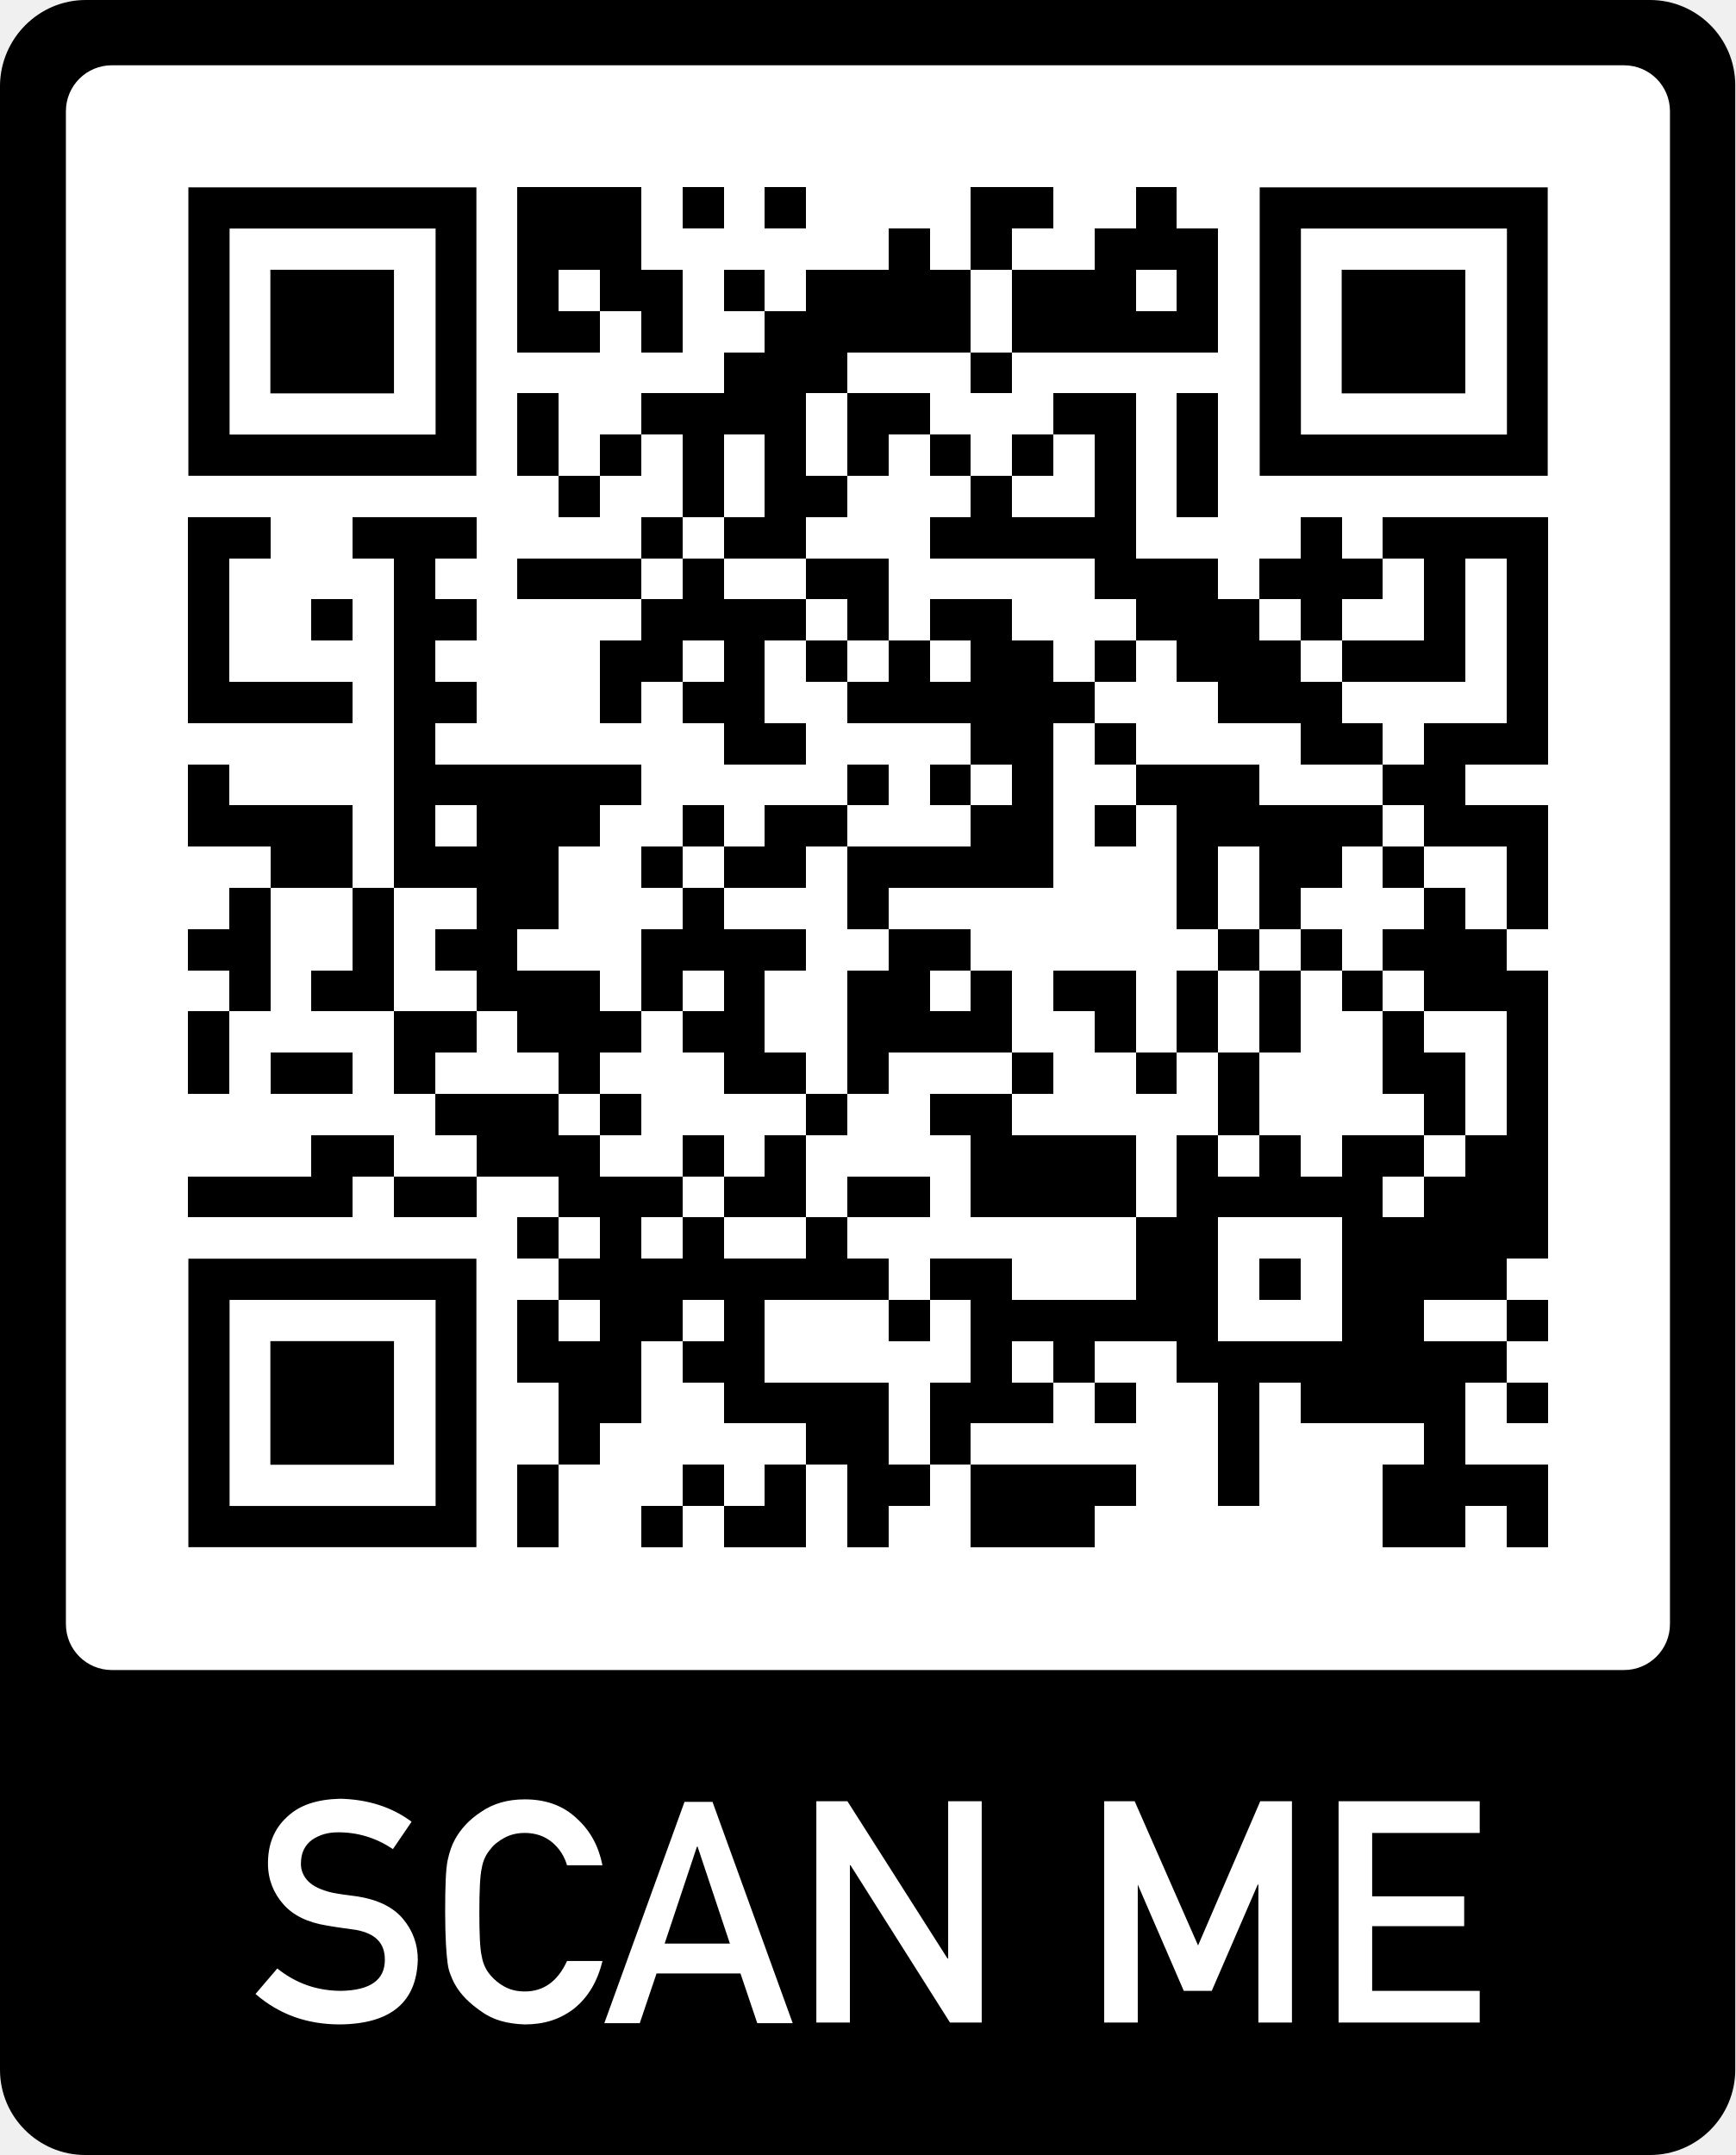
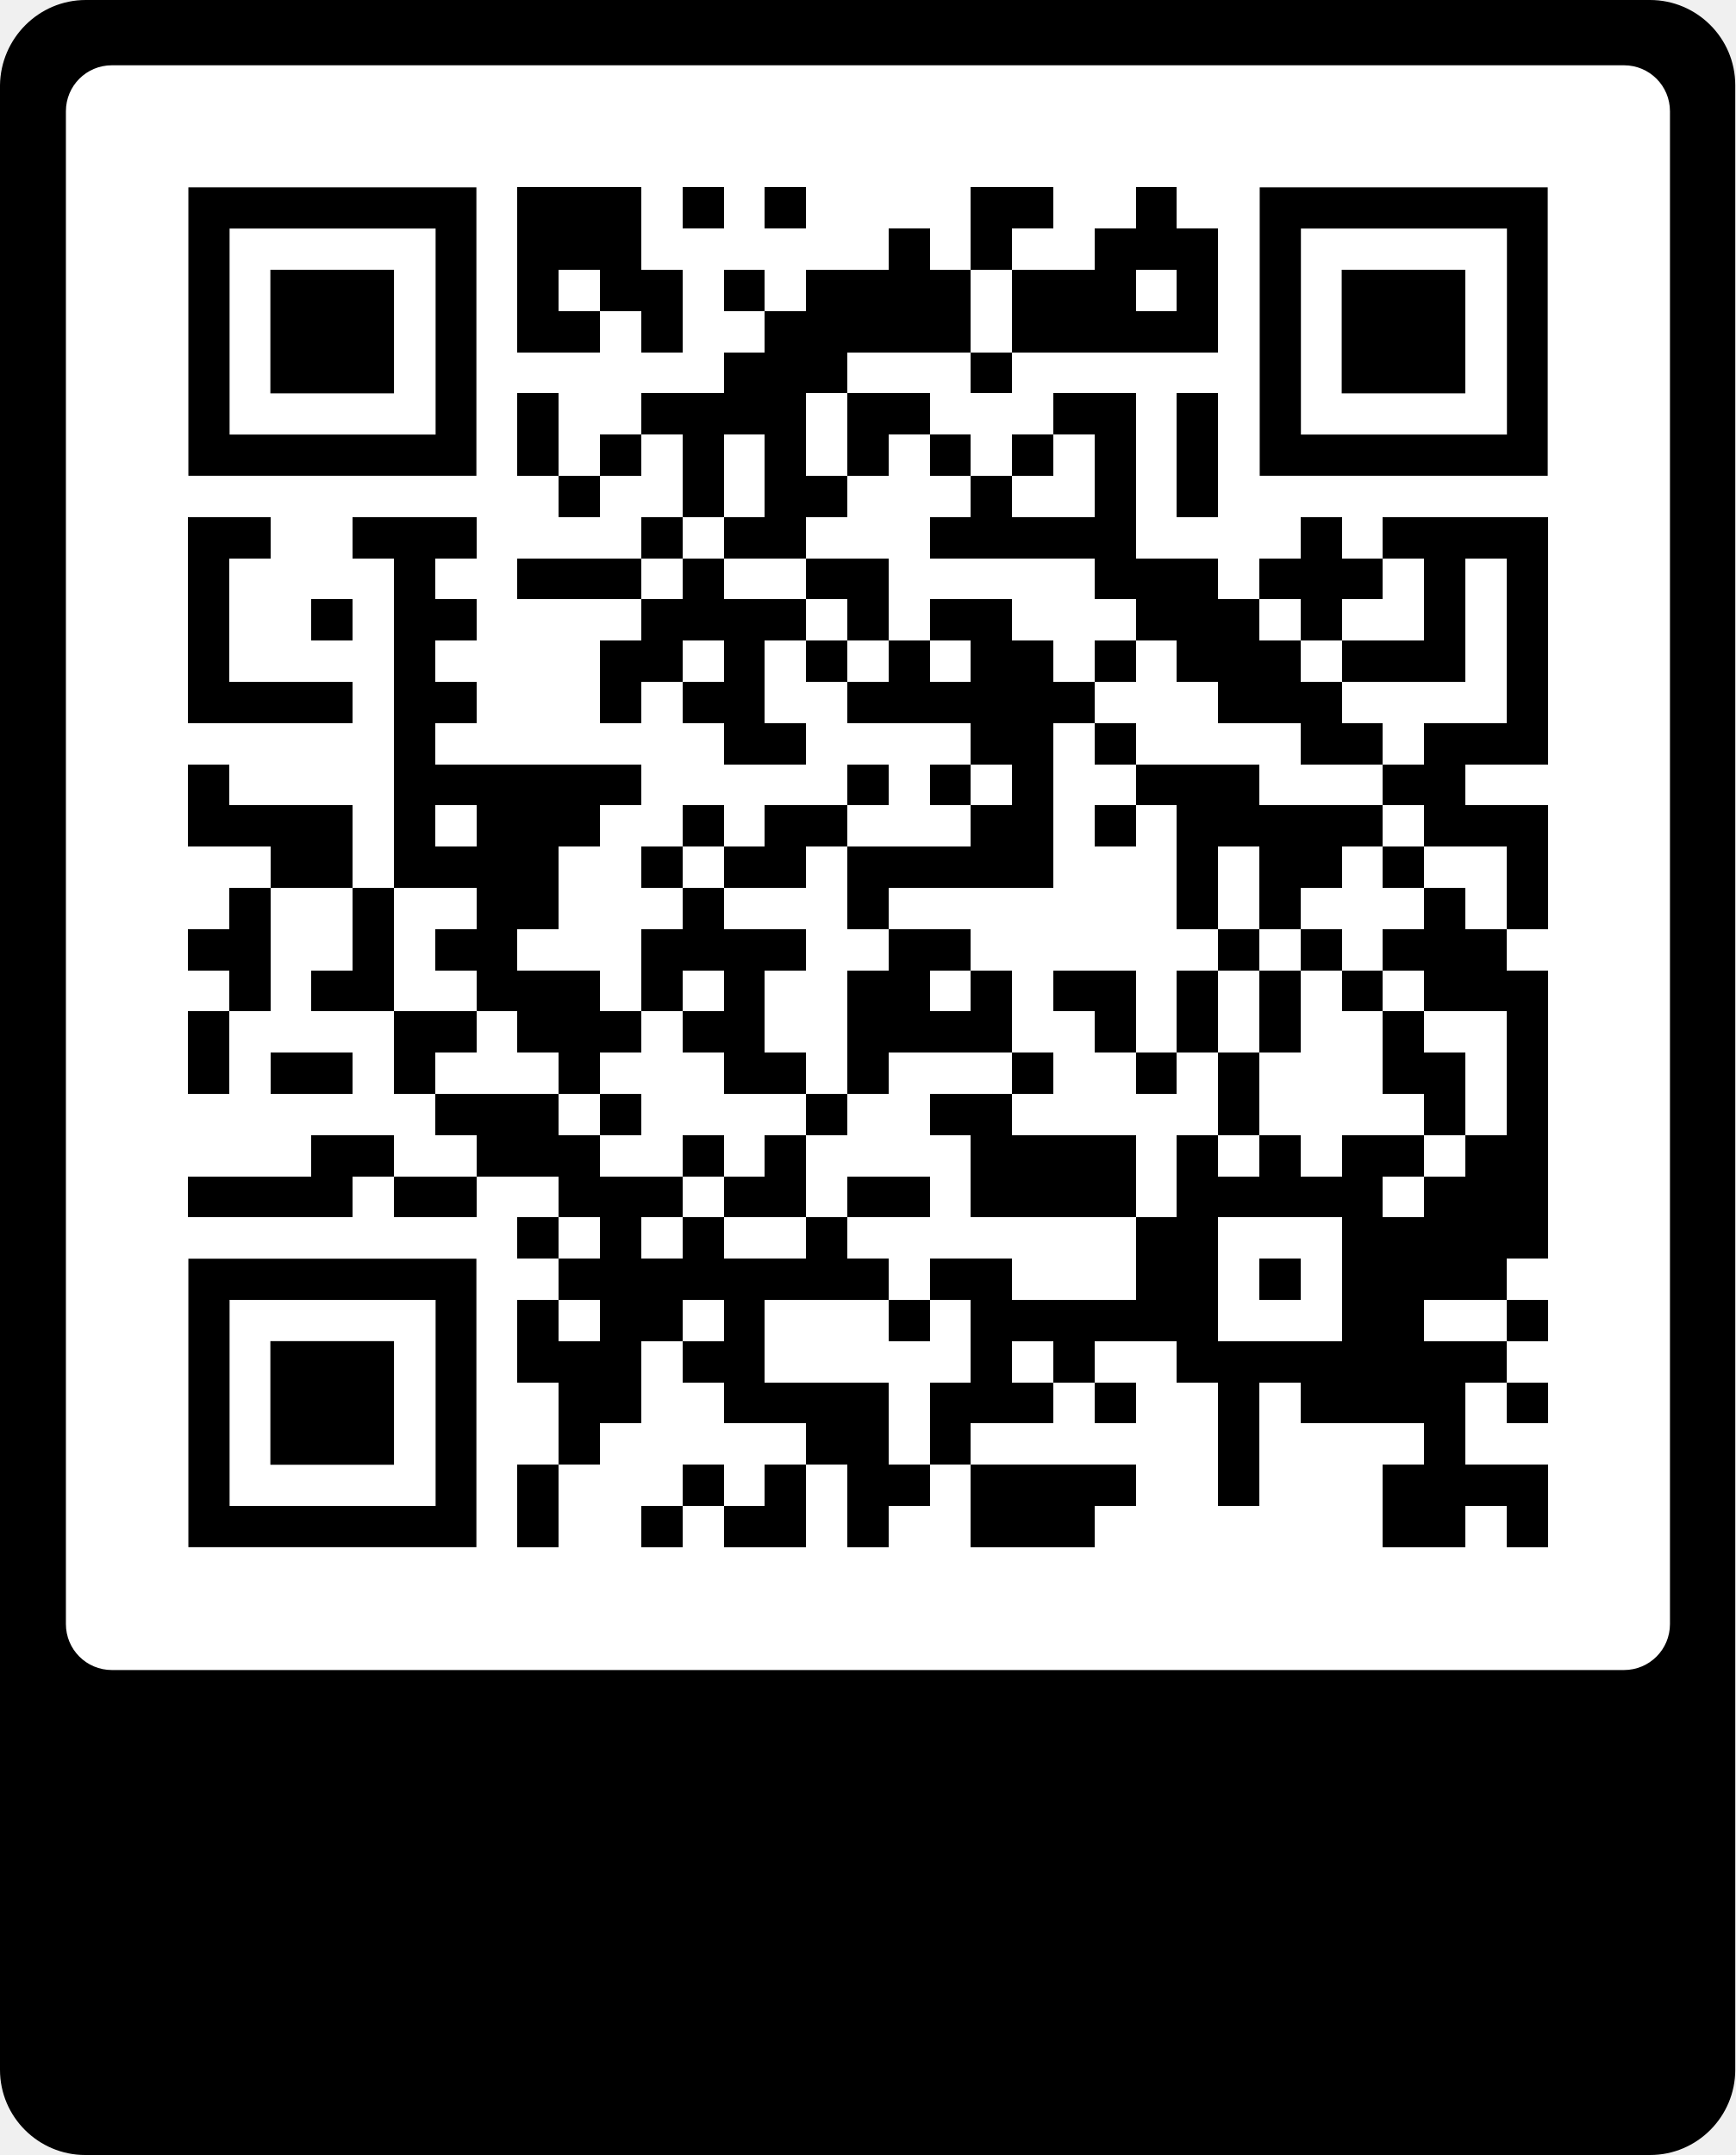
<svg xmlns="http://www.w3.org/2000/svg" version="1.1" id="bottom-frame" x="0px" y="0px" viewBox="0 0 279.1 346.6" style="enable-background:new 0 0 279.1 346.6;" xml:space="preserve">
  <style type="text/css">
	.frame-color{fill:#000000;}
	.background-color{fill:#ffffff;}
	.text-color{fill:#FFFFFF;}
</style>
  <svg version="1.1" width="259.9" height="259.9" viewBox="0 0 2000 2000" x="9.7" y="9.6" shape-rendering="crispEdges">
    <defs />
    <rect x="0" y="0" width="2000" height="2000" fill="#ffffff" />
    <rect x="566" y="158" width="51" height="51" fill="#000000" />
    <rect x="617" y="158" width="51" height="51" fill="#000000" />
    <rect x="668" y="158" width="51" height="51" fill="#000000" />
    <rect x="770" y="158" width="51" height="51" fill="#000000" />
    <rect x="872" y="158" width="51" height="51" fill="#000000" />
    <rect x="1127" y="158" width="51" height="51" fill="#000000" />
    <rect x="1178" y="158" width="51" height="51" fill="#000000" />
    <rect x="1331" y="158" width="51" height="51" fill="#000000" />
    <rect x="566" y="209" width="51" height="51" fill="#000000" />
    <rect x="617" y="209" width="51" height="51" fill="#000000" />
    <rect x="668" y="209" width="51" height="51" fill="#000000" />
    <rect x="1025" y="209" width="51" height="51" fill="#000000" />
    <rect x="1127" y="209" width="51" height="51" fill="#000000" />
    <rect x="1280" y="209" width="51" height="51" fill="#000000" />
    <rect x="1331" y="209" width="51" height="51" fill="#000000" />
    <rect x="1382" y="209" width="51" height="51" fill="#000000" />
    <rect x="566" y="260" width="51" height="51" fill="#000000" />
    <rect x="668" y="260" width="51" height="51" fill="#000000" />
    <rect x="719" y="260" width="51" height="51" fill="#000000" />
    <rect x="821" y="260" width="51" height="51" fill="#000000" />
    <rect x="923" y="260" width="51" height="51" fill="#000000" />
    <rect x="974" y="260" width="51" height="51" fill="#000000" />
    <rect x="1025" y="260" width="51" height="51" fill="#000000" />
    <rect x="1076" y="260" width="51" height="51" fill="#000000" />
    <rect x="1178" y="260" width="51" height="51" fill="#000000" />
    <rect x="1229" y="260" width="51" height="51" fill="#000000" />
    <rect x="1280" y="260" width="51" height="51" fill="#000000" />
    <rect x="1382" y="260" width="51" height="51" fill="#000000" />
    <rect x="566" y="311" width="51" height="51" fill="#000000" />
    <rect x="617" y="311" width="51" height="51" fill="#000000" />
    <rect x="719" y="311" width="51" height="51" fill="#000000" />
    <rect x="872" y="311" width="51" height="51" fill="#000000" />
    <rect x="923" y="311" width="51" height="51" fill="#000000" />
    <rect x="974" y="311" width="51" height="51" fill="#000000" />
    <rect x="1025" y="311" width="51" height="51" fill="#000000" />
    <rect x="1076" y="311" width="51" height="51" fill="#000000" />
    <rect x="1178" y="311" width="51" height="51" fill="#000000" />
    <rect x="1229" y="311" width="51" height="51" fill="#000000" />
    <rect x="1280" y="311" width="51" height="51" fill="#000000" />
    <rect x="1331" y="311" width="51" height="51" fill="#000000" />
    <rect x="1382" y="311" width="51" height="51" fill="#000000" />
    <rect x="821" y="362" width="51" height="51" fill="#000000" />
    <rect x="872" y="362" width="51" height="51" fill="#000000" />
    <rect x="923" y="362" width="51" height="51" fill="#000000" />
    <rect x="1127" y="362" width="51" height="51" fill="#000000" />
    <rect x="566" y="413" width="51" height="51" fill="#000000" />
    <rect x="719" y="413" width="51" height="51" fill="#000000" />
    <rect x="770" y="413" width="51" height="51" fill="#000000" />
    <rect x="821" y="413" width="51" height="51" fill="#000000" />
    <rect x="872" y="413" width="51" height="51" fill="#000000" />
    <rect x="974" y="413" width="51" height="51" fill="#000000" />
    <rect x="1025" y="413" width="51" height="51" fill="#000000" />
    <rect x="1229" y="413" width="51" height="51" fill="#000000" />
    <rect x="1280" y="413" width="51" height="51" fill="#000000" />
    <rect x="1382" y="413" width="51" height="51" fill="#000000" />
    <rect x="566" y="464" width="51" height="51" fill="#000000" />
    <rect x="668" y="464" width="51" height="51" fill="#000000" />
    <rect x="770" y="464" width="51" height="51" fill="#000000" />
    <rect x="872" y="464" width="51" height="51" fill="#000000" />
    <rect x="974" y="464" width="51" height="51" fill="#000000" />
    <rect x="1076" y="464" width="51" height="51" fill="#000000" />
    <rect x="1178" y="464" width="51" height="51" fill="#000000" />
    <rect x="1280" y="464" width="51" height="51" fill="#000000" />
    <rect x="1382" y="464" width="51" height="51" fill="#000000" />
    <rect x="617" y="515" width="51" height="51" fill="#000000" />
    <rect x="770" y="515" width="51" height="51" fill="#000000" />
    <rect x="872" y="515" width="51" height="51" fill="#000000" />
    <rect x="923" y="515" width="51" height="51" fill="#000000" />
    <rect x="1127" y="515" width="51" height="51" fill="#000000" />
    <rect x="1280" y="515" width="51" height="51" fill="#000000" />
    <rect x="1382" y="515" width="51" height="51" fill="#000000" />
    <rect x="158" y="566" width="51" height="51" fill="#000000" />
    <rect x="209" y="566" width="51" height="51" fill="#000000" />
    <rect x="362" y="566" width="51" height="51" fill="#000000" />
    <rect x="413" y="566" width="51" height="51" fill="#000000" />
    <rect x="464" y="566" width="51" height="51" fill="#000000" />
    <rect x="719" y="566" width="51" height="51" fill="#000000" />
    <rect x="821" y="566" width="51" height="51" fill="#000000" />
    <rect x="872" y="566" width="51" height="51" fill="#000000" />
    <rect x="1076" y="566" width="51" height="51" fill="#000000" />
    <rect x="1127" y="566" width="51" height="51" fill="#000000" />
    <rect x="1178" y="566" width="51" height="51" fill="#000000" />
    <rect x="1229" y="566" width="51" height="51" fill="#000000" />
    <rect x="1280" y="566" width="51" height="51" fill="#000000" />
    <rect x="1535" y="566" width="51" height="51" fill="#000000" />
    <rect x="1637" y="566" width="51" height="51" fill="#000000" />
    <rect x="1688" y="566" width="51" height="51" fill="#000000" />
    <rect x="1739" y="566" width="51" height="51" fill="#000000" />
    <rect x="1790" y="566" width="51" height="51" fill="#000000" />
    <rect x="158" y="617" width="51" height="51" fill="#000000" />
    <rect x="413" y="617" width="51" height="51" fill="#000000" />
    <rect x="566" y="617" width="51" height="51" fill="#000000" />
    <rect x="617" y="617" width="51" height="51" fill="#000000" />
    <rect x="668" y="617" width="51" height="51" fill="#000000" />
    <rect x="770" y="617" width="51" height="51" fill="#000000" />
    <rect x="923" y="617" width="51" height="51" fill="#000000" />
    <rect x="974" y="617" width="51" height="51" fill="#000000" />
    <rect x="1280" y="617" width="51" height="51" fill="#000000" />
    <rect x="1331" y="617" width="51" height="51" fill="#000000" />
    <rect x="1382" y="617" width="51" height="51" fill="#000000" />
    <rect x="1484" y="617" width="51" height="51" fill="#000000" />
    <rect x="1535" y="617" width="51" height="51" fill="#000000" />
    <rect x="1586" y="617" width="51" height="51" fill="#000000" />
    <rect x="1688" y="617" width="51" height="51" fill="#000000" />
    <rect x="1790" y="617" width="51" height="51" fill="#000000" />
    <rect x="158" y="668" width="51" height="51" fill="#000000" />
    <rect x="311" y="668" width="51" height="51" fill="#000000" />
    <rect x="413" y="668" width="51" height="51" fill="#000000" />
    <rect x="464" y="668" width="51" height="51" fill="#000000" />
    <rect x="719" y="668" width="51" height="51" fill="#000000" />
    <rect x="770" y="668" width="51" height="51" fill="#000000" />
    <rect x="821" y="668" width="51" height="51" fill="#000000" />
    <rect x="872" y="668" width="51" height="51" fill="#000000" />
    <rect x="974" y="668" width="51" height="51" fill="#000000" />
    <rect x="1076" y="668" width="51" height="51" fill="#000000" />
    <rect x="1127" y="668" width="51" height="51" fill="#000000" />
    <rect x="1331" y="668" width="51" height="51" fill="#000000" />
    <rect x="1382" y="668" width="51" height="51" fill="#000000" />
    <rect x="1433" y="668" width="51" height="51" fill="#000000" />
    <rect x="1535" y="668" width="51" height="51" fill="#000000" />
    <rect x="1688" y="668" width="51" height="51" fill="#000000" />
    <rect x="1790" y="668" width="51" height="51" fill="#000000" />
    <rect x="158" y="719" width="51" height="51" fill="#000000" />
    <rect x="413" y="719" width="51" height="51" fill="#000000" />
    <rect x="668" y="719" width="51" height="51" fill="#000000" />
    <rect x="719" y="719" width="51" height="51" fill="#000000" />
    <rect x="821" y="719" width="51" height="51" fill="#000000" />
    <rect x="923" y="719" width="51" height="51" fill="#000000" />
    <rect x="1025" y="719" width="51" height="51" fill="#000000" />
    <rect x="1127" y="719" width="51" height="51" fill="#000000" />
    <rect x="1178" y="719" width="51" height="51" fill="#000000" />
    <rect x="1280" y="719" width="51" height="51" fill="#000000" />
    <rect x="1382" y="719" width="51" height="51" fill="#000000" />
    <rect x="1433" y="719" width="51" height="51" fill="#000000" />
    <rect x="1484" y="719" width="51" height="51" fill="#000000" />
    <rect x="1586" y="719" width="51" height="51" fill="#000000" />
    <rect x="1637" y="719" width="51" height="51" fill="#000000" />
    <rect x="1688" y="719" width="51" height="51" fill="#000000" />
    <rect x="1790" y="719" width="51" height="51" fill="#000000" />
    <rect x="158" y="770" width="51" height="51" fill="#000000" />
    <rect x="209" y="770" width="51" height="51" fill="#000000" />
    <rect x="260" y="770" width="51" height="51" fill="#000000" />
    <rect x="311" y="770" width="51" height="51" fill="#000000" />
    <rect x="413" y="770" width="51" height="51" fill="#000000" />
    <rect x="464" y="770" width="51" height="51" fill="#000000" />
    <rect x="668" y="770" width="51" height="51" fill="#000000" />
    <rect x="770" y="770" width="51" height="51" fill="#000000" />
    <rect x="821" y="770" width="51" height="51" fill="#000000" />
    <rect x="974" y="770" width="51" height="51" fill="#000000" />
    <rect x="1025" y="770" width="51" height="51" fill="#000000" />
    <rect x="1076" y="770" width="51" height="51" fill="#000000" />
    <rect x="1127" y="770" width="51" height="51" fill="#000000" />
    <rect x="1178" y="770" width="51" height="51" fill="#000000" />
    <rect x="1229" y="770" width="51" height="51" fill="#000000" />
    <rect x="1433" y="770" width="51" height="51" fill="#000000" />
    <rect x="1484" y="770" width="51" height="51" fill="#000000" />
    <rect x="1535" y="770" width="51" height="51" fill="#000000" />
    <rect x="1790" y="770" width="51" height="51" fill="#000000" />
    <rect x="413" y="821" width="51" height="51" fill="#000000" />
    <rect x="821" y="821" width="51" height="51" fill="#000000" />
    <rect x="872" y="821" width="51" height="51" fill="#000000" />
    <rect x="1127" y="821" width="51" height="51" fill="#000000" />
    <rect x="1178" y="821" width="51" height="51" fill="#000000" />
    <rect x="1280" y="821" width="51" height="51" fill="#000000" />
    <rect x="1535" y="821" width="51" height="51" fill="#000000" />
    <rect x="1586" y="821" width="51" height="51" fill="#000000" />
    <rect x="1688" y="821" width="51" height="51" fill="#000000" />
    <rect x="1739" y="821" width="51" height="51" fill="#000000" />
    <rect x="1790" y="821" width="51" height="51" fill="#000000" />
    <rect x="158" y="872" width="51" height="51" fill="#000000" />
    <rect x="413" y="872" width="51" height="51" fill="#000000" />
    <rect x="464" y="872" width="51" height="51" fill="#000000" />
    <rect x="515" y="872" width="51" height="51" fill="#000000" />
    <rect x="566" y="872" width="51" height="51" fill="#000000" />
    <rect x="617" y="872" width="51" height="51" fill="#000000" />
    <rect x="668" y="872" width="51" height="51" fill="#000000" />
    <rect x="974" y="872" width="51" height="51" fill="#000000" />
    <rect x="1076" y="872" width="51" height="51" fill="#000000" />
    <rect x="1178" y="872" width="51" height="51" fill="#000000" />
    <rect x="1331" y="872" width="51" height="51" fill="#000000" />
    <rect x="1382" y="872" width="51" height="51" fill="#000000" />
    <rect x="1433" y="872" width="51" height="51" fill="#000000" />
    <rect x="1637" y="872" width="51" height="51" fill="#000000" />
    <rect x="1688" y="872" width="51" height="51" fill="#000000" />
    <rect x="158" y="923" width="51" height="51" fill="#000000" />
    <rect x="209" y="923" width="51" height="51" fill="#000000" />
    <rect x="260" y="923" width="51" height="51" fill="#000000" />
    <rect x="311" y="923" width="51" height="51" fill="#000000" />
    <rect x="413" y="923" width="51" height="51" fill="#000000" />
    <rect x="515" y="923" width="51" height="51" fill="#000000" />
    <rect x="566" y="923" width="51" height="51" fill="#000000" />
    <rect x="617" y="923" width="51" height="51" fill="#000000" />
    <rect x="770" y="923" width="51" height="51" fill="#000000" />
    <rect x="872" y="923" width="51" height="51" fill="#000000" />
    <rect x="923" y="923" width="51" height="51" fill="#000000" />
    <rect x="1127" y="923" width="51" height="51" fill="#000000" />
    <rect x="1178" y="923" width="51" height="51" fill="#000000" />
    <rect x="1280" y="923" width="51" height="51" fill="#000000" />
    <rect x="1382" y="923" width="51" height="51" fill="#000000" />
    <rect x="1433" y="923" width="51" height="51" fill="#000000" />
    <rect x="1484" y="923" width="51" height="51" fill="#000000" />
    <rect x="1535" y="923" width="51" height="51" fill="#000000" />
    <rect x="1586" y="923" width="51" height="51" fill="#000000" />
    <rect x="1688" y="923" width="51" height="51" fill="#000000" />
    <rect x="1739" y="923" width="51" height="51" fill="#000000" />
    <rect x="1790" y="923" width="51" height="51" fill="#000000" />
    <rect x="260" y="974" width="51" height="51" fill="#000000" />
    <rect x="311" y="974" width="51" height="51" fill="#000000" />
    <rect x="413" y="974" width="51" height="51" fill="#000000" />
    <rect x="464" y="974" width="51" height="51" fill="#000000" />
    <rect x="515" y="974" width="51" height="51" fill="#000000" />
    <rect x="566" y="974" width="51" height="51" fill="#000000" />
    <rect x="719" y="974" width="51" height="51" fill="#000000" />
    <rect x="821" y="974" width="51" height="51" fill="#000000" />
    <rect x="872" y="974" width="51" height="51" fill="#000000" />
    <rect x="974" y="974" width="51" height="51" fill="#000000" />
    <rect x="1025" y="974" width="51" height="51" fill="#000000" />
    <rect x="1076" y="974" width="51" height="51" fill="#000000" />
    <rect x="1127" y="974" width="51" height="51" fill="#000000" />
    <rect x="1178" y="974" width="51" height="51" fill="#000000" />
    <rect x="1382" y="974" width="51" height="51" fill="#000000" />
    <rect x="1484" y="974" width="51" height="51" fill="#000000" />
    <rect x="1535" y="974" width="51" height="51" fill="#000000" />
    <rect x="1637" y="974" width="51" height="51" fill="#000000" />
    <rect x="1790" y="974" width="51" height="51" fill="#000000" />
    <rect x="209" y="1025" width="51" height="51" fill="#000000" />
    <rect x="362" y="1025" width="51" height="51" fill="#000000" />
    <rect x="515" y="1025" width="51" height="51" fill="#000000" />
    <rect x="566" y="1025" width="51" height="51" fill="#000000" />
    <rect x="770" y="1025" width="51" height="51" fill="#000000" />
    <rect x="974" y="1025" width="51" height="51" fill="#000000" />
    <rect x="1382" y="1025" width="51" height="51" fill="#000000" />
    <rect x="1484" y="1025" width="51" height="51" fill="#000000" />
    <rect x="1688" y="1025" width="51" height="51" fill="#000000" />
    <rect x="1790" y="1025" width="51" height="51" fill="#000000" />
    <rect x="158" y="1076" width="51" height="51" fill="#000000" />
    <rect x="209" y="1076" width="51" height="51" fill="#000000" />
    <rect x="362" y="1076" width="51" height="51" fill="#000000" />
    <rect x="464" y="1076" width="51" height="51" fill="#000000" />
    <rect x="515" y="1076" width="51" height="51" fill="#000000" />
    <rect x="719" y="1076" width="51" height="51" fill="#000000" />
    <rect x="770" y="1076" width="51" height="51" fill="#000000" />
    <rect x="821" y="1076" width="51" height="51" fill="#000000" />
    <rect x="872" y="1076" width="51" height="51" fill="#000000" />
    <rect x="1025" y="1076" width="51" height="51" fill="#000000" />
    <rect x="1076" y="1076" width="51" height="51" fill="#000000" />
    <rect x="1433" y="1076" width="51" height="51" fill="#000000" />
    <rect x="1535" y="1076" width="51" height="51" fill="#000000" />
    <rect x="1637" y="1076" width="51" height="51" fill="#000000" />
    <rect x="1688" y="1076" width="51" height="51" fill="#000000" />
    <rect x="1739" y="1076" width="51" height="51" fill="#000000" />
    <rect x="209" y="1127" width="51" height="51" fill="#000000" />
    <rect x="311" y="1127" width="51" height="51" fill="#000000" />
    <rect x="362" y="1127" width="51" height="51" fill="#000000" />
    <rect x="515" y="1127" width="51" height="51" fill="#000000" />
    <rect x="566" y="1127" width="51" height="51" fill="#000000" />
    <rect x="617" y="1127" width="51" height="51" fill="#000000" />
    <rect x="719" y="1127" width="51" height="51" fill="#000000" />
    <rect x="821" y="1127" width="51" height="51" fill="#000000" />
    <rect x="974" y="1127" width="51" height="51" fill="#000000" />
    <rect x="1025" y="1127" width="51" height="51" fill="#000000" />
    <rect x="1127" y="1127" width="51" height="51" fill="#000000" />
    <rect x="1229" y="1127" width="51" height="51" fill="#000000" />
    <rect x="1280" y="1127" width="51" height="51" fill="#000000" />
    <rect x="1382" y="1127" width="51" height="51" fill="#000000" />
    <rect x="1484" y="1127" width="51" height="51" fill="#000000" />
    <rect x="1586" y="1127" width="51" height="51" fill="#000000" />
    <rect x="1688" y="1127" width="51" height="51" fill="#000000" />
    <rect x="1739" y="1127" width="51" height="51" fill="#000000" />
    <rect x="1790" y="1127" width="51" height="51" fill="#000000" />
    <rect x="158" y="1178" width="51" height="51" fill="#000000" />
    <rect x="413" y="1178" width="51" height="51" fill="#000000" />
    <rect x="464" y="1178" width="51" height="51" fill="#000000" />
    <rect x="566" y="1178" width="51" height="51" fill="#000000" />
    <rect x="617" y="1178" width="51" height="51" fill="#000000" />
    <rect x="668" y="1178" width="51" height="51" fill="#000000" />
    <rect x="770" y="1178" width="51" height="51" fill="#000000" />
    <rect x="821" y="1178" width="51" height="51" fill="#000000" />
    <rect x="974" y="1178" width="51" height="51" fill="#000000" />
    <rect x="1025" y="1178" width="51" height="51" fill="#000000" />
    <rect x="1076" y="1178" width="51" height="51" fill="#000000" />
    <rect x="1127" y="1178" width="51" height="51" fill="#000000" />
    <rect x="1280" y="1178" width="51" height="51" fill="#000000" />
    <rect x="1382" y="1178" width="51" height="51" fill="#000000" />
    <rect x="1484" y="1178" width="51" height="51" fill="#000000" />
    <rect x="1637" y="1178" width="51" height="51" fill="#000000" />
    <rect x="1790" y="1178" width="51" height="51" fill="#000000" />
    <rect x="158" y="1229" width="51" height="51" fill="#000000" />
    <rect x="260" y="1229" width="51" height="51" fill="#000000" />
    <rect x="311" y="1229" width="51" height="51" fill="#000000" />
    <rect x="413" y="1229" width="51" height="51" fill="#000000" />
    <rect x="617" y="1229" width="51" height="51" fill="#000000" />
    <rect x="821" y="1229" width="51" height="51" fill="#000000" />
    <rect x="872" y="1229" width="51" height="51" fill="#000000" />
    <rect x="974" y="1229" width="51" height="51" fill="#000000" />
    <rect x="1178" y="1229" width="51" height="51" fill="#000000" />
    <rect x="1331" y="1229" width="51" height="51" fill="#000000" />
    <rect x="1433" y="1229" width="51" height="51" fill="#000000" />
    <rect x="1637" y="1229" width="51" height="51" fill="#000000" />
    <rect x="1688" y="1229" width="51" height="51" fill="#000000" />
    <rect x="1790" y="1229" width="51" height="51" fill="#000000" />
    <rect x="464" y="1280" width="51" height="51" fill="#000000" />
    <rect x="515" y="1280" width="51" height="51" fill="#000000" />
    <rect x="566" y="1280" width="51" height="51" fill="#000000" />
    <rect x="668" y="1280" width="51" height="51" fill="#000000" />
    <rect x="923" y="1280" width="51" height="51" fill="#000000" />
    <rect x="1076" y="1280" width="51" height="51" fill="#000000" />
    <rect x="1127" y="1280" width="51" height="51" fill="#000000" />
    <rect x="1433" y="1280" width="51" height="51" fill="#000000" />
    <rect x="1688" y="1280" width="51" height="51" fill="#000000" />
    <rect x="1790" y="1280" width="51" height="51" fill="#000000" />
    <rect x="311" y="1331" width="51" height="51" fill="#000000" />
    <rect x="362" y="1331" width="51" height="51" fill="#000000" />
    <rect x="515" y="1331" width="51" height="51" fill="#000000" />
    <rect x="566" y="1331" width="51" height="51" fill="#000000" />
    <rect x="617" y="1331" width="51" height="51" fill="#000000" />
    <rect x="770" y="1331" width="51" height="51" fill="#000000" />
    <rect x="872" y="1331" width="51" height="51" fill="#000000" />
    <rect x="1127" y="1331" width="51" height="51" fill="#000000" />
    <rect x="1178" y="1331" width="51" height="51" fill="#000000" />
    <rect x="1229" y="1331" width="51" height="51" fill="#000000" />
    <rect x="1280" y="1331" width="51" height="51" fill="#000000" />
    <rect x="1382" y="1331" width="51" height="51" fill="#000000" />
    <rect x="1484" y="1331" width="51" height="51" fill="#000000" />
    <rect x="1586" y="1331" width="51" height="51" fill="#000000" />
    <rect x="1637" y="1331" width="51" height="51" fill="#000000" />
    <rect x="1739" y="1331" width="51" height="51" fill="#000000" />
    <rect x="1790" y="1331" width="51" height="51" fill="#000000" />
    <rect x="158" y="1382" width="51" height="51" fill="#000000" />
    <rect x="209" y="1382" width="51" height="51" fill="#000000" />
    <rect x="260" y="1382" width="51" height="51" fill="#000000" />
    <rect x="311" y="1382" width="51" height="51" fill="#000000" />
    <rect x="413" y="1382" width="51" height="51" fill="#000000" />
    <rect x="464" y="1382" width="51" height="51" fill="#000000" />
    <rect x="617" y="1382" width="51" height="51" fill="#000000" />
    <rect x="668" y="1382" width="51" height="51" fill="#000000" />
    <rect x="719" y="1382" width="51" height="51" fill="#000000" />
    <rect x="821" y="1382" width="51" height="51" fill="#000000" />
    <rect x="872" y="1382" width="51" height="51" fill="#000000" />
    <rect x="974" y="1382" width="51" height="51" fill="#000000" />
    <rect x="1025" y="1382" width="51" height="51" fill="#000000" />
    <rect x="1127" y="1382" width="51" height="51" fill="#000000" />
    <rect x="1178" y="1382" width="51" height="51" fill="#000000" />
    <rect x="1229" y="1382" width="51" height="51" fill="#000000" />
    <rect x="1280" y="1382" width="51" height="51" fill="#000000" />
    <rect x="1382" y="1382" width="51" height="51" fill="#000000" />
    <rect x="1433" y="1382" width="51" height="51" fill="#000000" />
    <rect x="1484" y="1382" width="51" height="51" fill="#000000" />
    <rect x="1535" y="1382" width="51" height="51" fill="#000000" />
    <rect x="1586" y="1382" width="51" height="51" fill="#000000" />
    <rect x="1688" y="1382" width="51" height="51" fill="#000000" />
    <rect x="1739" y="1382" width="51" height="51" fill="#000000" />
    <rect x="1790" y="1382" width="51" height="51" fill="#000000" />
    <rect x="566" y="1433" width="51" height="51" fill="#000000" />
    <rect x="668" y="1433" width="51" height="51" fill="#000000" />
    <rect x="770" y="1433" width="51" height="51" fill="#000000" />
    <rect x="923" y="1433" width="51" height="51" fill="#000000" />
    <rect x="1331" y="1433" width="51" height="51" fill="#000000" />
    <rect x="1382" y="1433" width="51" height="51" fill="#000000" />
    <rect x="1586" y="1433" width="51" height="51" fill="#000000" />
    <rect x="1637" y="1433" width="51" height="51" fill="#000000" />
    <rect x="1688" y="1433" width="51" height="51" fill="#000000" />
    <rect x="1739" y="1433" width="51" height="51" fill="#000000" />
    <rect x="1790" y="1433" width="51" height="51" fill="#000000" />
    <rect x="617" y="1484" width="51" height="51" fill="#000000" />
    <rect x="668" y="1484" width="51" height="51" fill="#000000" />
    <rect x="719" y="1484" width="51" height="51" fill="#000000" />
    <rect x="770" y="1484" width="51" height="51" fill="#000000" />
    <rect x="821" y="1484" width="51" height="51" fill="#000000" />
    <rect x="872" y="1484" width="51" height="51" fill="#000000" />
    <rect x="923" y="1484" width="51" height="51" fill="#000000" />
    <rect x="974" y="1484" width="51" height="51" fill="#000000" />
    <rect x="1076" y="1484" width="51" height="51" fill="#000000" />
    <rect x="1127" y="1484" width="51" height="51" fill="#000000" />
    <rect x="1331" y="1484" width="51" height="51" fill="#000000" />
    <rect x="1382" y="1484" width="51" height="51" fill="#000000" />
    <rect x="1484" y="1484" width="51" height="51" fill="#000000" />
    <rect x="1586" y="1484" width="51" height="51" fill="#000000" />
    <rect x="1637" y="1484" width="51" height="51" fill="#000000" />
    <rect x="1688" y="1484" width="51" height="51" fill="#000000" />
    <rect x="1739" y="1484" width="51" height="51" fill="#000000" />
    <rect x="566" y="1535" width="51" height="51" fill="#000000" />
    <rect x="668" y="1535" width="51" height="51" fill="#000000" />
    <rect x="719" y="1535" width="51" height="51" fill="#000000" />
    <rect x="821" y="1535" width="51" height="51" fill="#000000" />
    <rect x="1025" y="1535" width="51" height="51" fill="#000000" />
    <rect x="1127" y="1535" width="51" height="51" fill="#000000" />
    <rect x="1178" y="1535" width="51" height="51" fill="#000000" />
    <rect x="1229" y="1535" width="51" height="51" fill="#000000" />
    <rect x="1280" y="1535" width="51" height="51" fill="#000000" />
    <rect x="1331" y="1535" width="51" height="51" fill="#000000" />
    <rect x="1382" y="1535" width="51" height="51" fill="#000000" />
    <rect x="1586" y="1535" width="51" height="51" fill="#000000" />
    <rect x="1637" y="1535" width="51" height="51" fill="#000000" />
    <rect x="1790" y="1535" width="51" height="51" fill="#000000" />
    <rect x="566" y="1586" width="51" height="51" fill="#000000" />
    <rect x="617" y="1586" width="51" height="51" fill="#000000" />
    <rect x="668" y="1586" width="51" height="51" fill="#000000" />
    <rect x="770" y="1586" width="51" height="51" fill="#000000" />
    <rect x="821" y="1586" width="51" height="51" fill="#000000" />
    <rect x="1127" y="1586" width="51" height="51" fill="#000000" />
    <rect x="1229" y="1586" width="51" height="51" fill="#000000" />
    <rect x="1382" y="1586" width="51" height="51" fill="#000000" />
    <rect x="1433" y="1586" width="51" height="51" fill="#000000" />
    <rect x="1484" y="1586" width="51" height="51" fill="#000000" />
    <rect x="1535" y="1586" width="51" height="51" fill="#000000" />
    <rect x="1586" y="1586" width="51" height="51" fill="#000000" />
    <rect x="1637" y="1586" width="51" height="51" fill="#000000" />
    <rect x="1688" y="1586" width="51" height="51" fill="#000000" />
    <rect x="1739" y="1586" width="51" height="51" fill="#000000" />
    <rect x="617" y="1637" width="51" height="51" fill="#000000" />
    <rect x="668" y="1637" width="51" height="51" fill="#000000" />
    <rect x="821" y="1637" width="51" height="51" fill="#000000" />
    <rect x="872" y="1637" width="51" height="51" fill="#000000" />
    <rect x="923" y="1637" width="51" height="51" fill="#000000" />
    <rect x="974" y="1637" width="51" height="51" fill="#000000" />
    <rect x="1076" y="1637" width="51" height="51" fill="#000000" />
    <rect x="1127" y="1637" width="51" height="51" fill="#000000" />
    <rect x="1178" y="1637" width="51" height="51" fill="#000000" />
    <rect x="1280" y="1637" width="51" height="51" fill="#000000" />
    <rect x="1433" y="1637" width="51" height="51" fill="#000000" />
    <rect x="1535" y="1637" width="51" height="51" fill="#000000" />
    <rect x="1586" y="1637" width="51" height="51" fill="#000000" />
    <rect x="1637" y="1637" width="51" height="51" fill="#000000" />
    <rect x="1688" y="1637" width="51" height="51" fill="#000000" />
    <rect x="1790" y="1637" width="51" height="51" fill="#000000" />
    <rect x="617" y="1688" width="51" height="51" fill="#000000" />
    <rect x="923" y="1688" width="51" height="51" fill="#000000" />
    <rect x="974" y="1688" width="51" height="51" fill="#000000" />
    <rect x="1076" y="1688" width="51" height="51" fill="#000000" />
    <rect x="1433" y="1688" width="51" height="51" fill="#000000" />
    <rect x="1688" y="1688" width="51" height="51" fill="#000000" />
    <rect x="566" y="1739" width="51" height="51" fill="#000000" />
    <rect x="770" y="1739" width="51" height="51" fill="#000000" />
    <rect x="872" y="1739" width="51" height="51" fill="#000000" />
    <rect x="974" y="1739" width="51" height="51" fill="#000000" />
    <rect x="1025" y="1739" width="51" height="51" fill="#000000" />
    <rect x="1127" y="1739" width="51" height="51" fill="#000000" />
    <rect x="1178" y="1739" width="51" height="51" fill="#000000" />
    <rect x="1229" y="1739" width="51" height="51" fill="#000000" />
    <rect x="1280" y="1739" width="51" height="51" fill="#000000" />
    <rect x="1433" y="1739" width="51" height="51" fill="#000000" />
    <rect x="1637" y="1739" width="51" height="51" fill="#000000" />
    <rect x="1688" y="1739" width="51" height="51" fill="#000000" />
    <rect x="1739" y="1739" width="51" height="51" fill="#000000" />
    <rect x="1790" y="1739" width="51" height="51" fill="#000000" />
    <rect x="566" y="1790" width="51" height="51" fill="#000000" />
    <rect x="719" y="1790" width="51" height="51" fill="#000000" />
    <rect x="821" y="1790" width="51" height="51" fill="#000000" />
    <rect x="872" y="1790" width="51" height="51" fill="#000000" />
    <rect x="974" y="1790" width="51" height="51" fill="#000000" />
    <rect x="1127" y="1790" width="51" height="51" fill="#000000" />
    <rect x="1178" y="1790" width="51" height="51" fill="#000000" />
    <rect x="1229" y="1790" width="51" height="51" fill="#000000" />
    <rect x="1637" y="1790" width="51" height="51" fill="#000000" />
    <rect x="1688" y="1790" width="51" height="51" fill="#000000" />
    <rect x="1790" y="1790" width="51" height="51" fill="#000000" />
    <svg version="1.1" id="Ebene_1" x="158" y="158" width="357" height="357" viewBox="0 0 699.988 699.986" enable-background="new 0 0 699.988 699.986" xml:space="preserve" shape-rendering="auto">
      <path fill="#000000" d="M600.99,0h-100h-99.997h-0.001h-99.997h-99.998h-99.998H1v99.998v99.998v99.998v99.999v99.997v99.998v99.998  h99.999h99.998h99.998h99.997h0.001h99.997h100h99.998v-99.998V499.99v-99.997v-99.999v-99.998V99.998V0H600.99z M600.99,199.996  v99.998v99.999v99.997v99.998h-100h-99.997h-0.001h-99.997h-99.998h-99.998V499.99v-99.997v-99.999v-99.998V99.998h99.998h99.998  h99.997h0.001h99.997h100V199.996z" />
    </svg>
    <svg version="1.0" id="Ebene_1" x="158" y="158" width="357" height="357" viewBox="0 0 699.988 699.988" enable-background="new 0 0 699.988 699.988" xml:space="preserve" shape-rendering="auto">
      <polygon fill="#000000" points="399.994,199.997 399.992,199.997 299.996,199.997 199.998,199.997 199.998,299.994 199.998,399.994   199.998,499.991 299.996,499.991 399.992,499.991 399.994,499.991 499.99,499.991 499.99,399.994 499.99,299.994 499.99,199.997 " />
    </svg>
    <svg version="1.1" id="Ebene_1" x="1484" y="158" width="357" height="357" viewBox="0 0 699.988 699.986" enable-background="new 0 0 699.988 699.986" xml:space="preserve" shape-rendering="auto">
      <path fill="#000000" d="M600.99,0h-100h-99.997h-0.001h-99.997h-99.998h-99.998H1v99.998v99.998v99.998v99.999v99.997v99.998v99.998  h99.999h99.998h99.998h99.997h0.001h99.997h100h99.998v-99.998V499.99v-99.997v-99.999v-99.998V99.998V0H600.99z M600.99,199.996  v99.998v99.999v99.997v99.998h-100h-99.997h-0.001h-99.997h-99.998h-99.998V499.99v-99.997v-99.999v-99.998V99.998h99.998h99.998  h99.997h0.001h99.997h100V199.996z" />
    </svg>
    <svg version="1.0" id="Ebene_1" x="1484" y="158" width="357" height="357" viewBox="0 0 699.988 699.988" enable-background="new 0 0 699.988 699.988" xml:space="preserve" shape-rendering="auto">
      <polygon fill="#000000" points="399.994,199.997 399.992,199.997 299.996,199.997 199.998,199.997 199.998,299.994 199.998,399.994   199.998,499.991 299.996,499.991 399.992,499.991 399.994,499.991 499.99,499.991 499.99,399.994 499.99,299.994 499.99,199.997 " />
    </svg>
    <svg version="1.1" id="Ebene_1" x="158" y="1484" width="357" height="357" viewBox="0 0 699.988 699.986" enable-background="new 0 0 699.988 699.986" xml:space="preserve" shape-rendering="auto">
      <path fill="#000000" d="M600.99,0h-100h-99.997h-0.001h-99.997h-99.998h-99.998H1v99.998v99.998v99.998v99.999v99.997v99.998v99.998  h99.999h99.998h99.998h99.997h0.001h99.997h100h99.998v-99.998V499.99v-99.997v-99.999v-99.998V99.998V0H600.99z M600.99,199.996  v99.998v99.999v99.997v99.998h-100h-99.997h-0.001h-99.997h-99.998h-99.998V499.99v-99.997v-99.999v-99.998V99.998h99.998h99.998  h99.997h0.001h99.997h100V199.996z" />
    </svg>
    <svg version="1.0" id="Ebene_1" x="158" y="1484" width="357" height="357" viewBox="0 0 699.988 699.988" enable-background="new 0 0 699.988 699.988" xml:space="preserve" shape-rendering="auto">
      <polygon fill="#000000" points="399.994,199.997 399.992,199.997 299.996,199.997 199.998,199.997 199.998,299.994 199.998,399.994   199.998,499.991 299.996,499.991 399.992,499.991 399.994,499.991 499.99,499.991 499.99,399.994 499.99,299.994 499.99,199.997 " />
    </svg>
  </svg>
  <path id="FrameBody" class="frame-color" d="M13.7,346.6h251.7c7.6,0,13.7-6.2,13.7-13.7V13.7c0-7.6-6.2-13.7-13.7-13.7H13.8C6.2,0,0.1,6.2,0,13.7  v319.2C0,340.5,6.2,346.6,13.7,346.6z M10.6,17.9c0-4.1,3.3-7.4,7.4-7.4h243.2c4.1,0,7.4,3.3,7.4,7.4v243.3c0,4.1-3.3,7.4-7.4,7.4  H18c-4.1,0-7.4-3.3-7.4-7.4V17.9z" />
-   <path id="CallToAction" class="text-color" d="M54.9,320.2c4.6-0.1,7-1.7,7-5c0-2.7-1.5-4.2-4.6-4.8c-1.4-0.2-3-0.4-4.7-0.7  c-3.1-0.5-5.4-1.6-7-3.4s-2.5-4-2.5-6.6c0-3.1,1-5.6,3.1-7.5c2-1.9,4.8-2.8,8.5-2.9c4.4,0.1,8.3,1.3,11.5,3.7l-3,4.4  c-2.7-1.8-5.6-2.7-8.8-2.7c-1.7,0-3,0.4-4.2,1.2c-1.2,0.9-1.8,2.1-1.8,3.9c0,1,0.4,2,1.2,2.8s2.1,1.4,3.8,1.8c1,0.2,2.3,0.4,4,0.6  c3.3,0.5,5.8,1.7,7.4,3.6s2.4,4.1,2.4,6.6c-0.2,6.8-4.3,10.3-12.5,10.4c-5.3,0-9.8-1.6-13.6-4.9l3.5-4.1  C47.6,319,51,320.2,54.9,320.2z M96.9,315.4c-0.8,3.3-2.3,5.8-4.5,7.6c-2.3,1.8-4.9,2.6-8,2.6c-2.8-0.1-5.1-0.7-7-2.1  c-1.9-1.3-3.3-2.7-4.2-4.3c-0.3-0.5-0.5-1-0.7-1.5s-0.4-1.1-0.5-1.9c-0.2-1.4-0.4-4.2-0.4-8.3c0-4.1,0.1-6.9,0.4-8.3  s0.7-2.5,1.2-3.4c0.9-1.6,2.2-3.1,4.2-4.4c1.9-1.3,4.2-2,7-2c3.4,0,6.2,1,8.4,3.1c2.2,2,3.5,4.5,4.1,7.5h-5.7  c-0.4-1.4-1.2-2.7-2.4-3.7s-2.7-1.5-4.4-1.5c-1.3,0-2.4,0.3-3.3,0.8s-1.7,1.1-2.2,1.8c-0.7,0.8-1.2,1.8-1.4,3  c-0.3,1.3-0.4,3.7-0.4,7.2s0.1,5.9,0.4,7.1c0.2,1.2,0.7,2.2,1.4,3c0.6,0.7,1.3,1.3,2.2,1.8s2,0.8,3.3,0.8c3,0,5.3-1.6,6.8-4.9  L96.9,315.4L96.9,315.4z M119.1,317.4h-13.5l-2.7,8h-5.7l12.9-35.6h4.5l12.9,35.6h-5.7L119.1,317.4z M117.4,312.6l-5.2-15.6h-0.1  l-5.2,15.6H117.4z M131.2,289.7h5.1l16.1,25.3h0.1v-25.3h5.4v35.6h-5.1l-16-25.3h-0.1v25.3h-5.4v-35.6H131.2z M177.4,289.7h5.1  l10.2,23.2l10-23.2h5.1v35.6h-5.4v-22.2h-0.1l-7.4,17.1h-4.5l-7.4-17.1h0v22.2h-5.4v-35.6H177.4z M215.3,289.7H238v5.1h-17.3V305  h14.8v4.8h-14.8v10.4H238v5.1h-22.7V289.7z" />
</svg>
